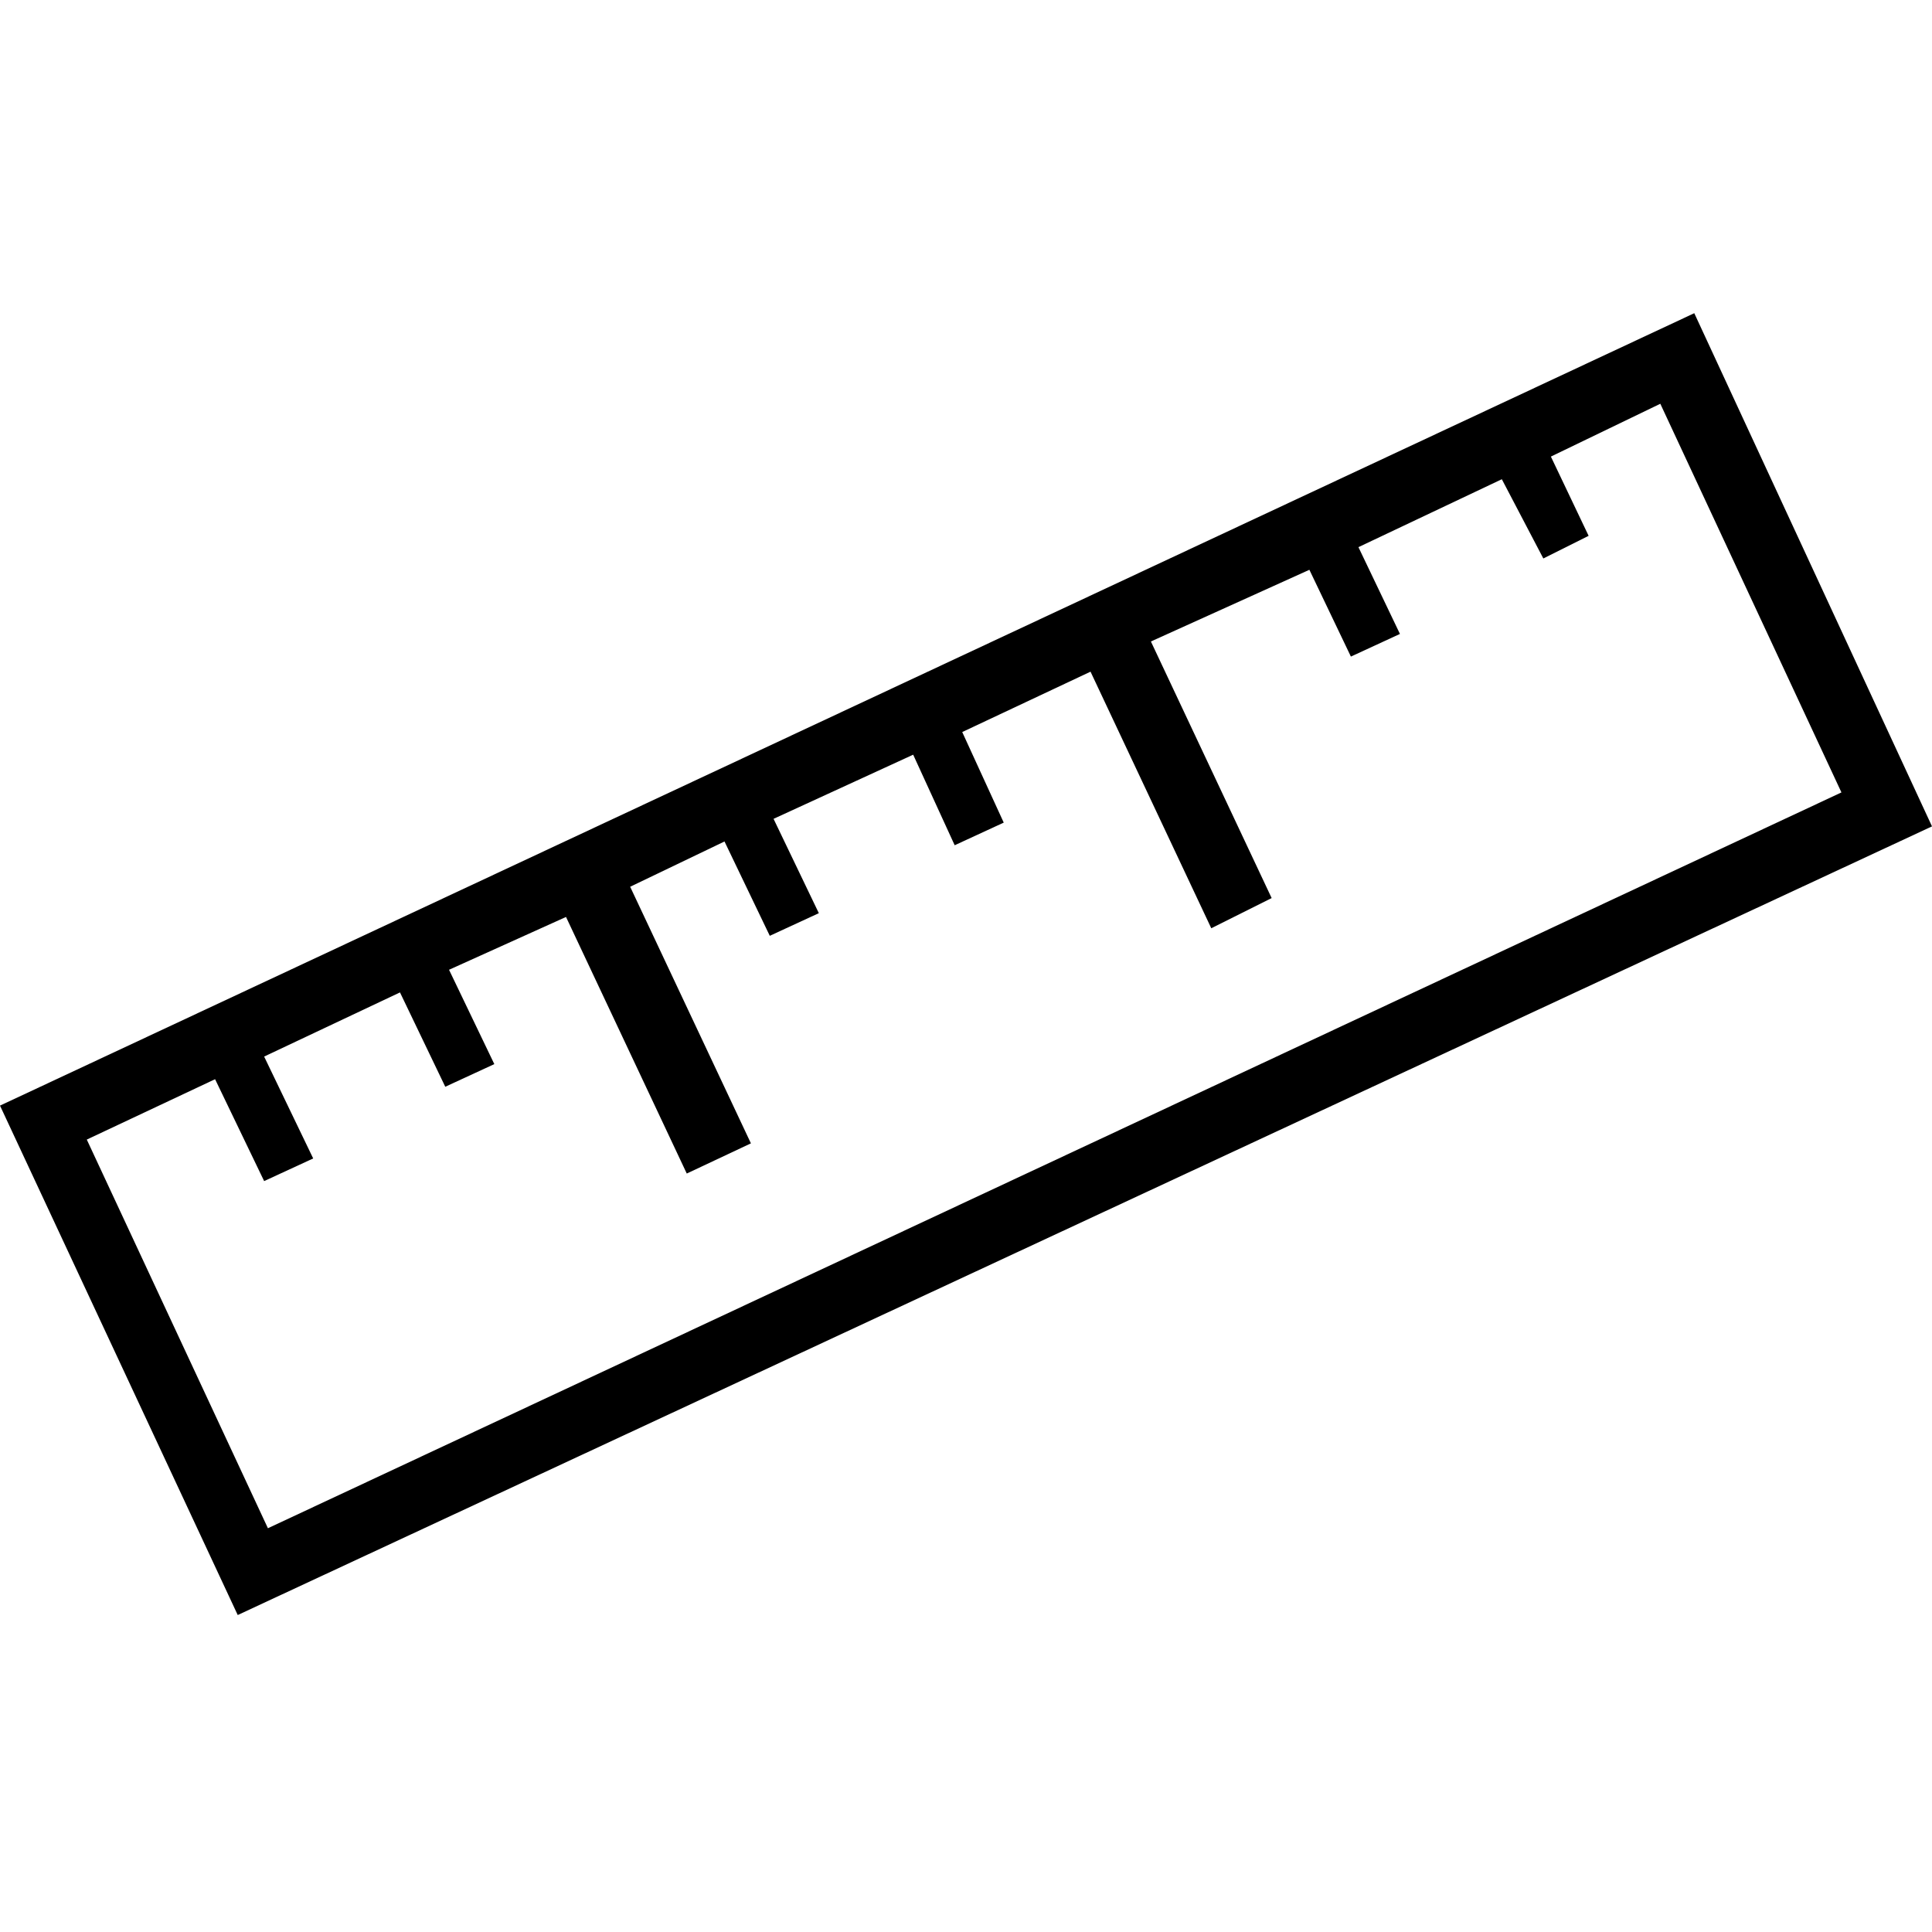
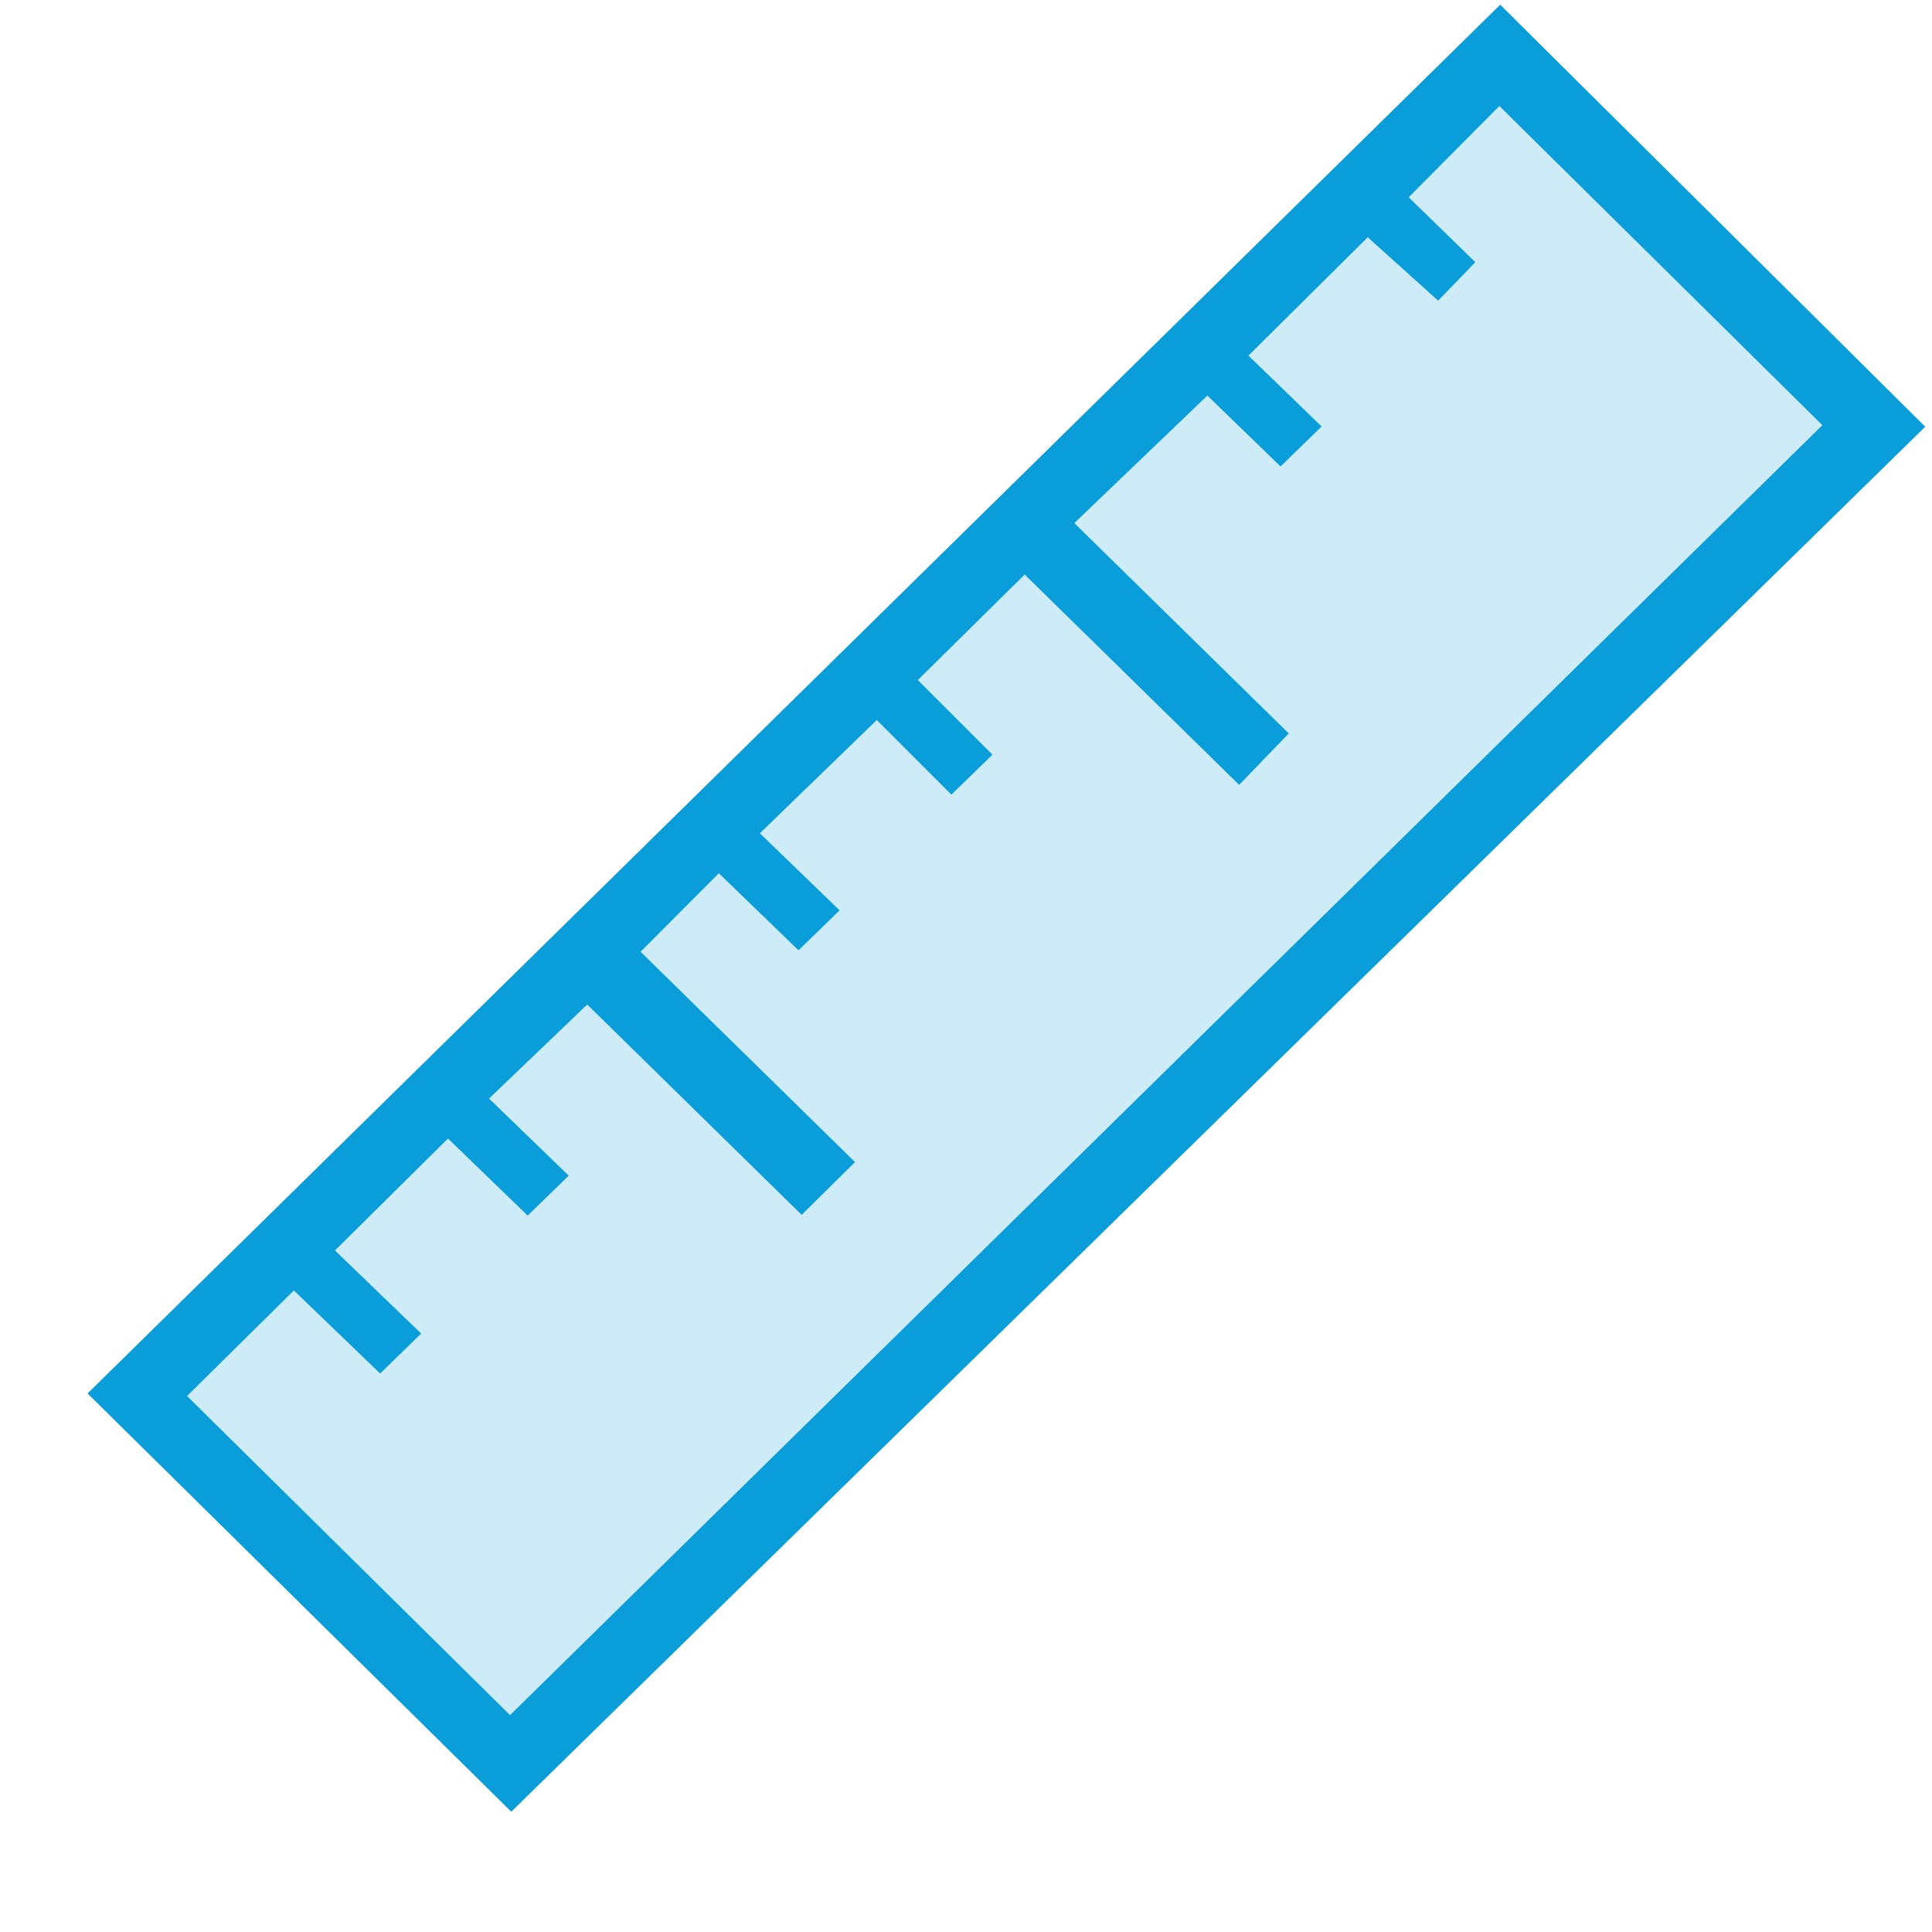
- <svg xmlns="http://www.w3.org/2000/svg" version="1.1" width="1024" height="1024" viewBox="0 0 1024 1024">
-   <g id="icomoon-ignore">
- </g>
-   <path d="M898 166l-898 420 126 270 898-418zM142 810l-96-206 68-32 26 54 26-12-26-54 72-34 24 50 26-12-24-50 62-28 64 136 34-16-64-136 50-24 24 50 26-12-24-50 74-34 22 48 26-12-22-48 68-32 64 136 32-16-64-136 84-38 22 46 26-12-22-46 76-36 22 42 24-12-20-42 58-28 96 206z" />
+ <svg xmlns="http://www.w3.org/2000/svg" version="1.1" width="16" height="16" viewBox="0 0 16 16">
+   <path fill="#099ddc" opacity="0.2" d="M1.078 11.593l1.487-1.178 9.971-9.66 3.020 2.757-11.415 10.949z" />
+   <path fill="#099dda" d="M12.424 0.039l-11.699 11.501 3.509 3.464 11.71-11.47zM4.224 14.204l-2.675-2.643 0.885-0.874 0.714 0.688 0.34-0.331-0.714-0.688 0.936-0.927 0.66 0.638 0.34-0.331-0.66-0.638 0.813-0.779 1.776 1.742 0.442-0.437-1.776-1.742 0.648-0.65 0.66 0.638 0.34-0.331-0.66-0.638 0.968-0.938 0.618 0.618 0.34-0.331-0.618-0.618 0.885-0.874 1.776 1.742 0.411-0.426-1.776-1.742 1.102-1.056 0.606 0.587 0.34-0.331-0.606-0.587 0.988-0.98 0.583 0.525 0.308-0.319-0.552-0.537 0.751-0.756 2.675 2.643z" />
</svg>
